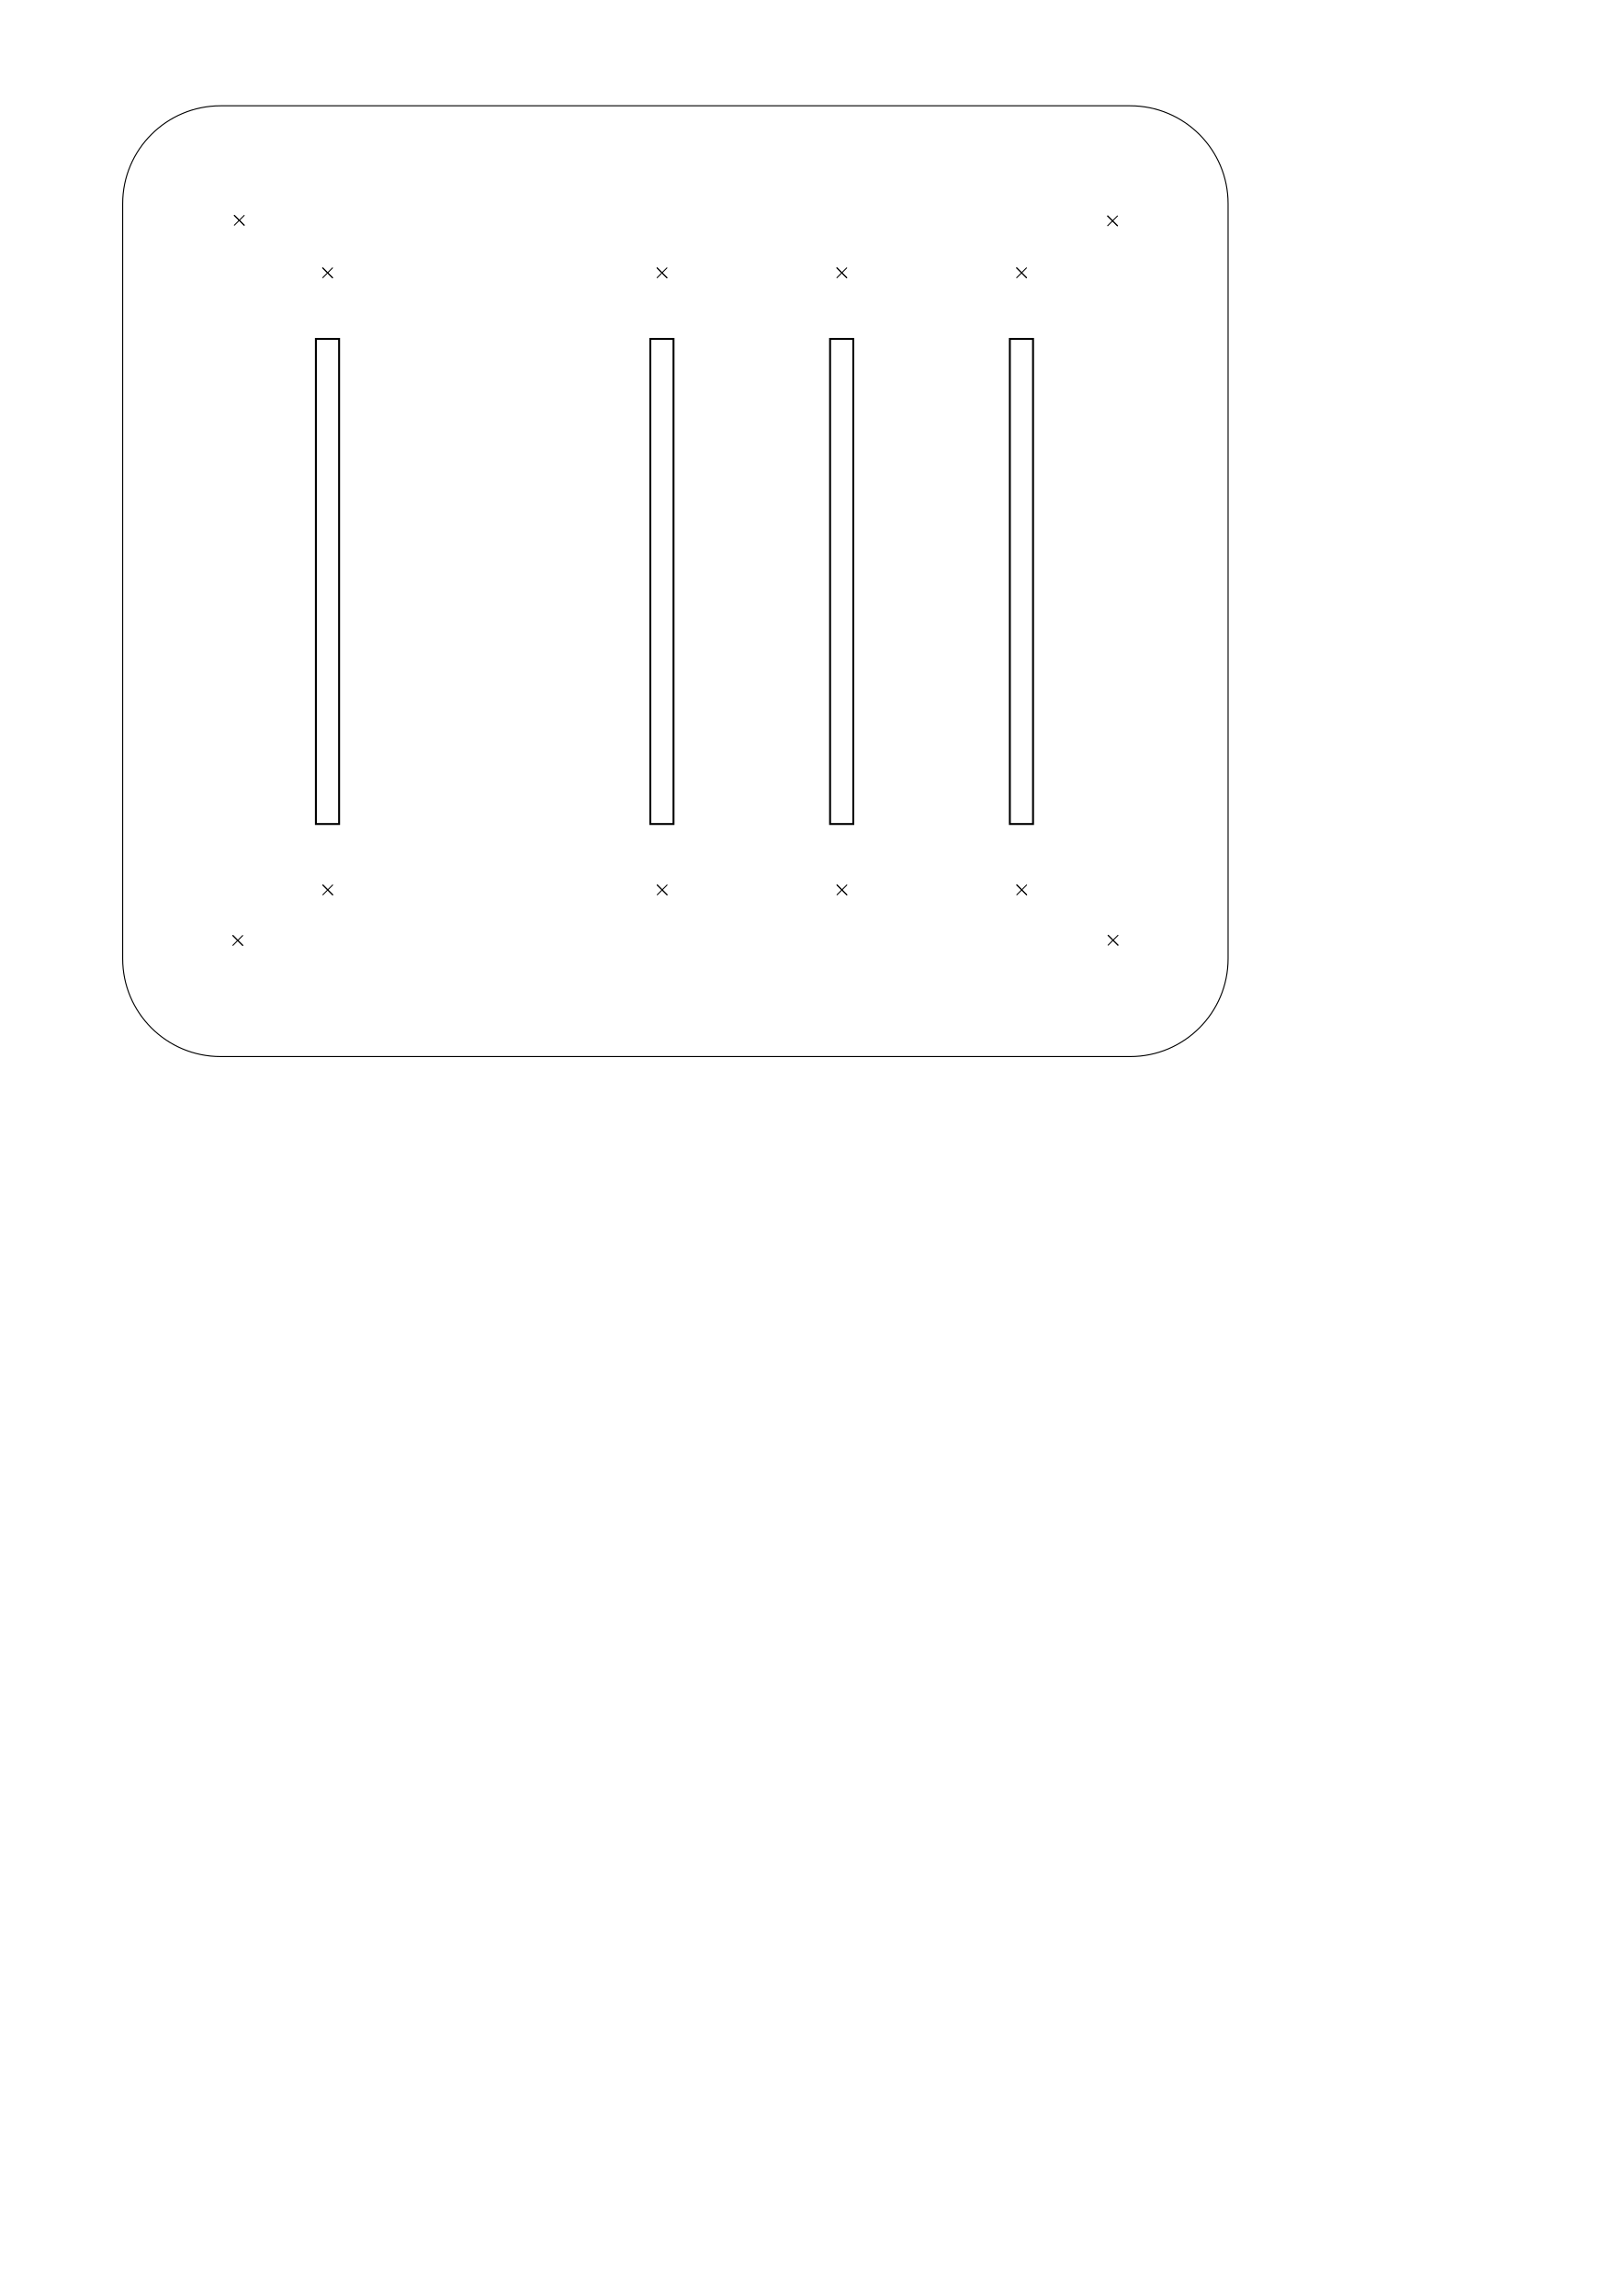
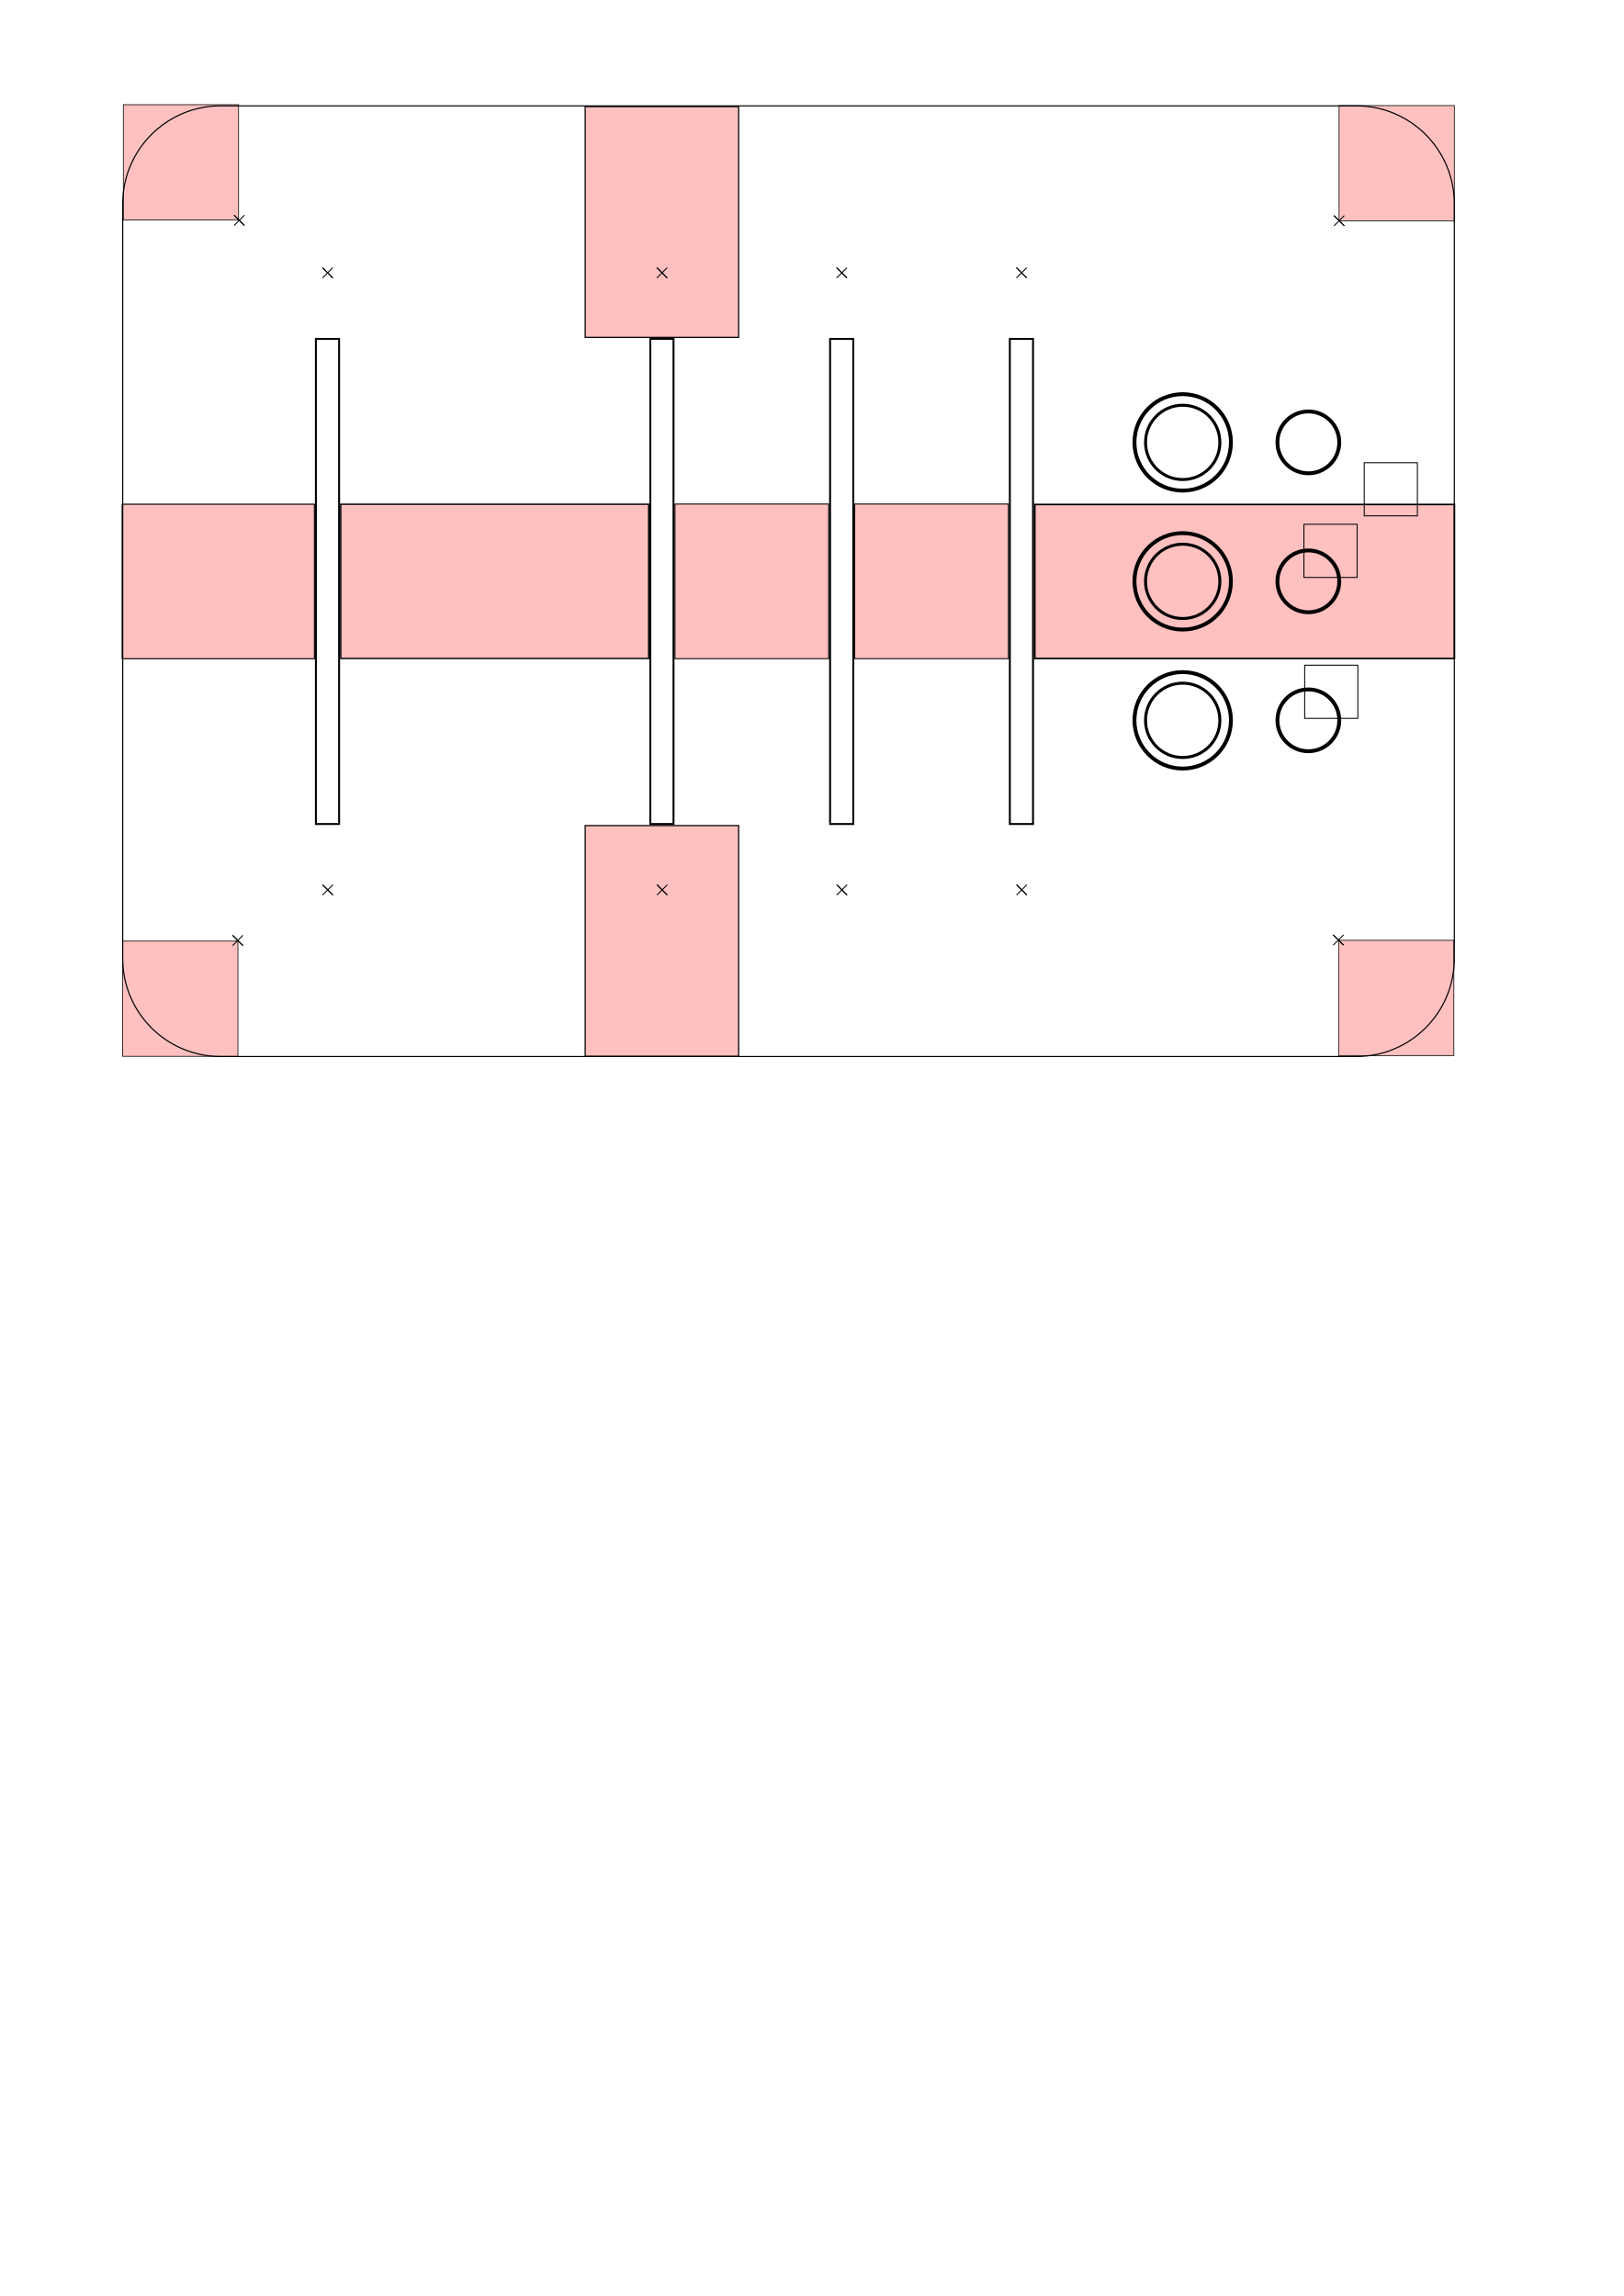
<svg xmlns="http://www.w3.org/2000/svg" width="210mm" height="297mm" viewBox="0 0 210 297" version="1.1" id="svg5">
  <defs id="defs2" />
-   <g id="layer2" style="display:none">
+   <g id="layer2" style="display:inline">
    <rect style="fill:#ffc0c0;fill-opacity:1;stroke:#000000;stroke-width:0.176;stroke-miterlimit:4;stroke-dasharray:none;stroke-opacity:1" id="rect2167" width="39.824" height="19.949" x="44.071" y="65.227" />
    <rect style="fill:#ffc0c0;fill-opacity:1;stroke:#000000;stroke-width:0.125;stroke-miterlimit:4;stroke-dasharray:none;stroke-opacity:1" id="rect2167-7" width="19.875" height="20" x="87.296" y="65.201" />
    <rect style="fill:#ffc0c0;fill-opacity:1;stroke:#000000;stroke-width:0.125;stroke-miterlimit:4;stroke-dasharray:none;stroke-opacity:1" id="rect2167-5" width="19.875" height="20" x="110.546" y="65.201" />
-     <rect style="display:inline;fill:#ffc0c0;fill-opacity:1;stroke:#000000;stroke-width:0.139;stroke-miterlimit:4;stroke-dasharray:none;stroke-opacity:1" id="rect2167-5-3" width="24.861" height="19.986" x="133.803" y="65.222" />
+     <rect style="display:inline;fill:#ffc0c0;fill-opacity:1;stroke:#000000;stroke-width:0.205;stroke-miterlimit:4;stroke-dasharray:none;stroke-opacity:1" id="rect2167-5-3" width="54.272" height="19.92" x="133.836" y="65.255" />
    <rect style="display:inline;fill:#ffc0c0;fill-opacity:1;stroke:#000000;stroke-width:0.152;stroke-miterlimit:4;stroke-dasharray:none;stroke-opacity:1" id="rect2167-5-3-6-2" width="19.848" height="29.848" x="75.684" y="13.791" />
    <rect style="display:inline;fill:#ffc0c0;fill-opacity:1;stroke:#000000;stroke-width:0.152;stroke-miterlimit:4;stroke-dasharray:none;stroke-opacity:1" id="rect2167-5-3-6-2-9" width="19.848" height="29.848" x="75.684" y="106.791" />
    <rect style="display:inline;fill:#ffc0c0;fill-opacity:1;stroke:#000000;stroke-width:0.139;stroke-miterlimit:4;stroke-dasharray:none;stroke-opacity:1" id="rect2167-5-3-5" width="24.861" height="19.986" x="15.803" y="65.222" />
    <rect style="display:inline;fill:#ffc0c0;fill-opacity:1;stroke:#000000;stroke-width:0.093;stroke-miterlimit:4;stroke-dasharray:none;stroke-opacity:1" id="rect5391-2" width="14.907" height="14.907" x="15.867" y="121.736" />
    <rect style="display:inline;fill:#ffc0c0;fill-opacity:1;stroke:#000000;stroke-width:0.093;stroke-miterlimit:4;stroke-dasharray:none;stroke-opacity:1" id="rect5391" width="14.907" height="14.907" x="15.952" y="13.541" />
-     <rect style="display:inline;fill:#ffc0c0;fill-opacity:1;stroke:#000000;stroke-width:0.093;stroke-miterlimit:4;stroke-dasharray:none;stroke-opacity:1" id="rect5391-6" width="14.907" height="14.907" x="143.881" y="13.675" />
-     <rect style="display:inline;fill:#ffc0c0;fill-opacity:1;stroke:#000000;stroke-width:0.093;stroke-miterlimit:4;stroke-dasharray:none;stroke-opacity:1" id="rect5391-6-1" width="14.907" height="14.907" x="143.982" y="121.667" />
+     <rect style="display:inline;fill:#ffc0c0;fill-opacity:1;stroke:#000000;stroke-width:0.093;stroke-miterlimit:4;stroke-dasharray:none;stroke-opacity:1" id="rect5391-6" width="14.907" height="14.907" x="173.187" y="13.656" />
+     <rect style="display:inline;fill:#ffc0c0;fill-opacity:1;stroke:#000000;stroke-width:0.093;stroke-miterlimit:4;stroke-dasharray:none;stroke-opacity:1" id="rect5391-6-1" width="14.907" height="14.907" x="173.127" y="121.635" />
+     <rect style="fill:none;fill-opacity:0.208;stroke:#000000;stroke-width:0.124;stroke-miterlimit:4;stroke-dasharray:none;stroke-opacity:1" id="rect6400" width="6.876" height="6.876" x="176.441" y="59.853" ry="0" />
+     <rect style="display:inline;fill:none;fill-opacity:0.208;stroke:#000000;stroke-width:0.124;stroke-miterlimit:4;stroke-dasharray:none;stroke-opacity:1" id="rect6671" width="6.876" height="6.876" x="168.741" y="86.048" ry="0" />
+     <rect style="display:inline;fill:none;fill-opacity:0.208;stroke:#000000;stroke-width:0.124;stroke-miterlimit:4;stroke-dasharray:none;stroke-opacity:1" id="rect6669" width="6.876" height="6.876" x="168.643" y="67.818" ry="0" />
  </g>
  <g id="layer3" style="display:inline">
-     <rect style="fill:none;fill-opacity:0.208;stroke:#000000;stroke-width:0.134;stroke-miterlimit:4;stroke-dasharray:none;stroke-opacity:1" id="rect4282" width="142.966" height="122.988" x="15.867" y="13.685" ry="12.667" />
+     <rect style="fill:none;fill-opacity:0.208;stroke:#000000;stroke-width:0.147;stroke-miterlimit:4;stroke-dasharray:none;stroke-opacity:1" id="rect4282" width="172.218" height="122.975" x="15.873" y="13.692" ry="12.666" />
  </g>
  <g id="layer1">
    <g id="g2063" transform="translate(-13.46598,-20.28778)">
      <rect style="fill:none;stroke:#000000;stroke-width:0.25;stroke-miterlimit:4;stroke-dasharray:none;stroke-opacity:1" id="rect846" width="3" height="62.75" x="54.324" y="64.127" ry="0" />
      <g id="g1878" transform="rotate(45,-41.36152,98.25644)">
        <path style="fill:none;stroke:#000000;stroke-width:0.125;stroke-linecap:butt;stroke-linejoin:miter;stroke-miterlimit:4;stroke-dasharray:none;stroke-opacity:1" d="m 52.703,55.778 h 1.884" id="path1689" />
        <path style="fill:none;stroke:#000000;stroke-width:0.125;stroke-linecap:butt;stroke-linejoin:miter;stroke-miterlimit:4;stroke-dasharray:none;stroke-opacity:1" d="m 52.703,55.778 h 1.884" id="path1851" />
        <path style="fill:none;stroke:#000000;stroke-width:0.125;stroke-linecap:butt;stroke-linejoin:miter;stroke-miterlimit:4;stroke-dasharray:none;stroke-opacity:1" d="m 53.646,54.836 v 1.884" id="path1851-6" />
      </g>
      <g id="g1966" transform="rotate(45,54.98474,58.32565)">
        <path style="fill:none;stroke:#000000;stroke-width:0.125;stroke-linecap:butt;stroke-linejoin:miter;stroke-miterlimit:4;stroke-dasharray:none;stroke-opacity:1" d="m 52.703,55.778 h 1.884" id="path1960" />
        <path style="fill:none;stroke:#000000;stroke-width:0.125;stroke-linecap:butt;stroke-linejoin:miter;stroke-miterlimit:4;stroke-dasharray:none;stroke-opacity:1" d="m 52.703,55.778 h 1.884" id="path1962" />
        <path style="fill:none;stroke:#000000;stroke-width:0.125;stroke-linecap:butt;stroke-linejoin:miter;stroke-miterlimit:4;stroke-dasharray:none;stroke-opacity:1" d="m 53.646,54.836 v 1.884" id="path1964" />
      </g>
    </g>
    <g id="g2083" transform="translate(29.78402,-20.28778)">
      <rect style="fill:none;stroke:#000000;stroke-width:0.25;stroke-miterlimit:4;stroke-dasharray:none;stroke-opacity:1" id="rect2065" width="3" height="62.75" x="54.324" y="64.127" ry="0" />
      <g id="g2073" transform="rotate(45,-41.36152,98.25644)">
        <path style="fill:none;stroke:#000000;stroke-width:0.125;stroke-linecap:butt;stroke-linejoin:miter;stroke-miterlimit:4;stroke-dasharray:none;stroke-opacity:1" d="m 52.703,55.778 h 1.884" id="path2067" />
        <path style="fill:none;stroke:#000000;stroke-width:0.125;stroke-linecap:butt;stroke-linejoin:miter;stroke-miterlimit:4;stroke-dasharray:none;stroke-opacity:1" d="m 52.703,55.778 h 1.884" id="path2069" />
        <path style="fill:none;stroke:#000000;stroke-width:0.125;stroke-linecap:butt;stroke-linejoin:miter;stroke-miterlimit:4;stroke-dasharray:none;stroke-opacity:1" d="m 53.646,54.836 v 1.884" id="path2071" />
      </g>
      <g id="g2081" transform="rotate(45,54.98474,58.32565)">
        <path style="fill:none;stroke:#000000;stroke-width:0.125;stroke-linecap:butt;stroke-linejoin:miter;stroke-miterlimit:4;stroke-dasharray:none;stroke-opacity:1" d="m 52.703,55.778 h 1.884" id="path2075" />
        <path style="fill:none;stroke:#000000;stroke-width:0.125;stroke-linecap:butt;stroke-linejoin:miter;stroke-miterlimit:4;stroke-dasharray:none;stroke-opacity:1" d="m 52.703,55.778 h 1.884" id="path2077" />
        <path style="fill:none;stroke:#000000;stroke-width:0.125;stroke-linecap:butt;stroke-linejoin:miter;stroke-miterlimit:4;stroke-dasharray:none;stroke-opacity:1" d="m 53.646,54.836 v 1.884" id="path2079" />
      </g>
    </g>
    <g id="g2103" transform="translate(53.03402,-20.28778)">
      <rect style="fill:none;stroke:#000000;stroke-width:0.25;stroke-miterlimit:4;stroke-dasharray:none;stroke-opacity:1" id="rect2085" width="3" height="62.75" x="54.324" y="64.127" ry="0" />
      <g id="g2093" transform="rotate(45,-41.36152,98.25644)">
        <path style="fill:none;stroke:#000000;stroke-width:0.125;stroke-linecap:butt;stroke-linejoin:miter;stroke-miterlimit:4;stroke-dasharray:none;stroke-opacity:1" d="m 52.703,55.778 h 1.884" id="path2087" />
        <path style="fill:none;stroke:#000000;stroke-width:0.125;stroke-linecap:butt;stroke-linejoin:miter;stroke-miterlimit:4;stroke-dasharray:none;stroke-opacity:1" d="m 52.703,55.778 h 1.884" id="path2089" />
        <path style="fill:none;stroke:#000000;stroke-width:0.125;stroke-linecap:butt;stroke-linejoin:miter;stroke-miterlimit:4;stroke-dasharray:none;stroke-opacity:1" d="m 53.646,54.836 v 1.884" id="path2091" />
      </g>
      <g id="g2101" transform="rotate(45,54.98474,58.32565)">
        <path style="fill:none;stroke:#000000;stroke-width:0.125;stroke-linecap:butt;stroke-linejoin:miter;stroke-miterlimit:4;stroke-dasharray:none;stroke-opacity:1" d="m 52.703,55.778 h 1.884" id="path2095" />
        <path style="fill:none;stroke:#000000;stroke-width:0.125;stroke-linecap:butt;stroke-linejoin:miter;stroke-miterlimit:4;stroke-dasharray:none;stroke-opacity:1" d="m 52.703,55.778 h 1.884" id="path2097" />
        <path style="fill:none;stroke:#000000;stroke-width:0.125;stroke-linecap:butt;stroke-linejoin:miter;stroke-miterlimit:4;stroke-dasharray:none;stroke-opacity:1" d="m 53.646,54.836 v 1.884" id="path2099" />
      </g>
    </g>
    <g id="g2143" transform="translate(76.28401,-20.28778)">
      <rect style="fill:none;stroke:#000000;stroke-width:0.25;stroke-miterlimit:4;stroke-dasharray:none;stroke-opacity:1" id="rect2125" width="3" height="62.75" x="54.324" y="64.127" ry="0" />
      <g id="g2133" transform="rotate(45,-41.36152,98.25644)">
        <path style="fill:none;stroke:#000000;stroke-width:0.125;stroke-linecap:butt;stroke-linejoin:miter;stroke-miterlimit:4;stroke-dasharray:none;stroke-opacity:1" d="m 52.703,55.778 h 1.884" id="path2127" />
        <path style="fill:none;stroke:#000000;stroke-width:0.125;stroke-linecap:butt;stroke-linejoin:miter;stroke-miterlimit:4;stroke-dasharray:none;stroke-opacity:1" d="m 52.703,55.778 h 1.884" id="path2129" />
        <path style="fill:none;stroke:#000000;stroke-width:0.125;stroke-linecap:butt;stroke-linejoin:miter;stroke-miterlimit:4;stroke-dasharray:none;stroke-opacity:1" d="m 53.646,54.836 v 1.884" id="path2131" />
      </g>
      <g id="g2141" transform="rotate(45,54.98474,58.32565)">
        <path style="fill:none;stroke:#000000;stroke-width:0.125;stroke-linecap:butt;stroke-linejoin:miter;stroke-miterlimit:4;stroke-dasharray:none;stroke-opacity:1" d="m 52.703,55.778 h 1.884" id="path2135" />
        <path style="fill:none;stroke:#000000;stroke-width:0.125;stroke-linecap:butt;stroke-linejoin:miter;stroke-miterlimit:4;stroke-dasharray:none;stroke-opacity:1" d="m 52.703,55.778 h 1.884" id="path2137" />
        <path style="fill:none;stroke:#000000;stroke-width:0.125;stroke-linecap:butt;stroke-linejoin:miter;stroke-miterlimit:4;stroke-dasharray:none;stroke-opacity:1" d="m 53.646,54.836 v 1.884" id="path2139" />
      </g>
    </g>
    <g id="g5138" transform="rotate(45,75.22501,14.73868)">
      <path style="fill:none;stroke:#000000;stroke-width:0.125;stroke-linecap:butt;stroke-linejoin:miter;stroke-miterlimit:4;stroke-dasharray:none;stroke-opacity:1" d="m 52.703,55.778 h 1.884" id="path5132" />
      <path style="fill:none;stroke:#000000;stroke-width:0.125;stroke-linecap:butt;stroke-linejoin:miter;stroke-miterlimit:4;stroke-dasharray:none;stroke-opacity:1" d="m 52.703,55.778 h 1.884" id="path5134" />
      <path style="fill:none;stroke:#000000;stroke-width:0.125;stroke-linecap:butt;stroke-linejoin:miter;stroke-miterlimit:4;stroke-dasharray:none;stroke-opacity:1" d="m 53.646,54.836 v 1.884" id="path5136" />
    </g>
-     <g id="g5138-0" transform="rotate(45,131.6122,151.1111)">
+     <g id="g5138-0" transform="rotate(45,146.2891,186.4762)">
      <path style="fill:none;stroke:#000000;stroke-width:0.125;stroke-linecap:butt;stroke-linejoin:miter;stroke-miterlimit:4;stroke-dasharray:none;stroke-opacity:1" d="m 52.703,55.778 h 1.884" id="path5132-6" />
      <path style="fill:none;stroke:#000000;stroke-width:0.125;stroke-linecap:butt;stroke-linejoin:miter;stroke-miterlimit:4;stroke-dasharray:none;stroke-opacity:1" d="m 52.703,55.778 h 1.884" id="path5134-2" />
      <path style="fill:none;stroke:#000000;stroke-width:0.125;stroke-linecap:butt;stroke-linejoin:miter;stroke-miterlimit:4;stroke-dasharray:none;stroke-opacity:1" d="m 53.646,54.836 v 1.884" id="path5136-6" />
    </g>
    <g id="g5138-7" transform="rotate(45,-37.31631,61.08128)">
      <path style="fill:none;stroke:#000000;stroke-width:0.125;stroke-linecap:butt;stroke-linejoin:miter;stroke-miterlimit:4;stroke-dasharray:none;stroke-opacity:1" d="m 52.703,55.778 h 1.884" id="path5132-0" />
      <path style="fill:none;stroke:#000000;stroke-width:0.125;stroke-linecap:butt;stroke-linejoin:miter;stroke-miterlimit:4;stroke-dasharray:none;stroke-opacity:1" d="m 52.703,55.778 h 1.884" id="path5134-9" />
      <path style="fill:none;stroke:#000000;stroke-width:0.125;stroke-linecap:butt;stroke-linejoin:miter;stroke-miterlimit:4;stroke-dasharray:none;stroke-opacity:1" d="m 53.646,54.836 v 1.884" id="path5136-3" />
    </g>
-     <g id="g5138-0-8" transform="rotate(45,19.3149,197.7128)" style="display:inline">
+     <g id="g5138-0-8" transform="rotate(45,33.92624,232.8779)" style="display:inline">
      <path style="fill:none;stroke:#000000;stroke-width:0.125;stroke-linecap:butt;stroke-linejoin:miter;stroke-miterlimit:4;stroke-dasharray:none;stroke-opacity:1" d="m 52.703,55.778 h 1.884" id="path5132-6-7" />
      <path style="fill:none;stroke:#000000;stroke-width:0.125;stroke-linecap:butt;stroke-linejoin:miter;stroke-miterlimit:4;stroke-dasharray:none;stroke-opacity:1" d="m 52.703,55.778 h 1.884" id="path5134-2-9" />
      <path style="fill:none;stroke:#000000;stroke-width:0.125;stroke-linecap:butt;stroke-linejoin:miter;stroke-miterlimit:4;stroke-dasharray:none;stroke-opacity:1" d="m 53.646,54.836 v 1.884" id="path5136-6-2" />
    </g>
+     <g id="g6690" transform="translate(1.5875,-0.1314548)">
+       <g id="g6487" transform="translate(-20.0028,-5.935496)">
+         <g id="g4578" transform="translate(26.05637,-196.6447)">
+           <ellipse style="fill:none;fill-opacity:0.254;stroke:#000000;stroke-width:0.5;stroke-miterlimit:4;stroke-dasharray:none;stroke-dashoffset:0;stroke-opacity:1" id="path4185" cx="145.322" cy="259.936" rx="6.238" ry="6.239" />
+           <circle style="fill:none;fill-opacity:0.254;stroke:#000000;stroke-width:0.385;stroke-miterlimit:4;stroke-dasharray:none;stroke-dashoffset:0;stroke-opacity:1" id="ellipse4574" cx="145.322" cy="259.936" r="4.807" />
+         </g>
+         <circle cx="187.629" cy="63.291" fill="none" r="1.058mm" stroke="#000000" stroke-width="0.132mm" id="circle6165" />
+       </g>
+       <g id="g6657" transform="translate(-20.0028,12.0415)">
+         <g id="g6653" transform="translate(26.05637,-196.6447)">
+           <ellipse style="fill:none;fill-opacity:0.254;stroke:#000000;stroke-width:0.5;stroke-miterlimit:4;stroke-dasharray:none;stroke-dashoffset:0;stroke-opacity:1" id="ellipse6649" cx="145.322" cy="259.936" rx="6.238" ry="6.239" />
+           <circle style="fill:none;fill-opacity:0.254;stroke:#000000;stroke-width:0.385;stroke-miterlimit:4;stroke-dasharray:none;stroke-dashoffset:0;stroke-opacity:1" id="circle6651" cx="145.322" cy="259.936" r="4.807" />
+         </g>
+         <circle cx="187.629" cy="63.291" fill="none" r="1.058mm" stroke="#000000" stroke-width="0.132mm" id="circle6655" />
+       </g>
+       <g id="g6667" transform="translate(-20.0028,30.01851)">
+         <g id="g6663" transform="translate(26.05637,-196.6447)">
+           <ellipse style="fill:none;fill-opacity:0.254;stroke:#000000;stroke-width:0.5;stroke-miterlimit:4;stroke-dasharray:none;stroke-dashoffset:0;stroke-opacity:1" id="ellipse6659" cx="145.322" cy="259.936" rx="6.238" ry="6.239" />
+           <circle style="fill:none;fill-opacity:0.254;stroke:#000000;stroke-width:0.385;stroke-miterlimit:4;stroke-dasharray:none;stroke-dashoffset:0;stroke-opacity:1" id="circle6661" cx="145.322" cy="259.936" r="4.807" />
+         </g>
+         <circle cx="187.629" cy="63.291" fill="none" r="1.058mm" stroke="#000000" stroke-width="0.132mm" id="circle6665" />
+       </g>
+     </g>
  </g>
</svg>
